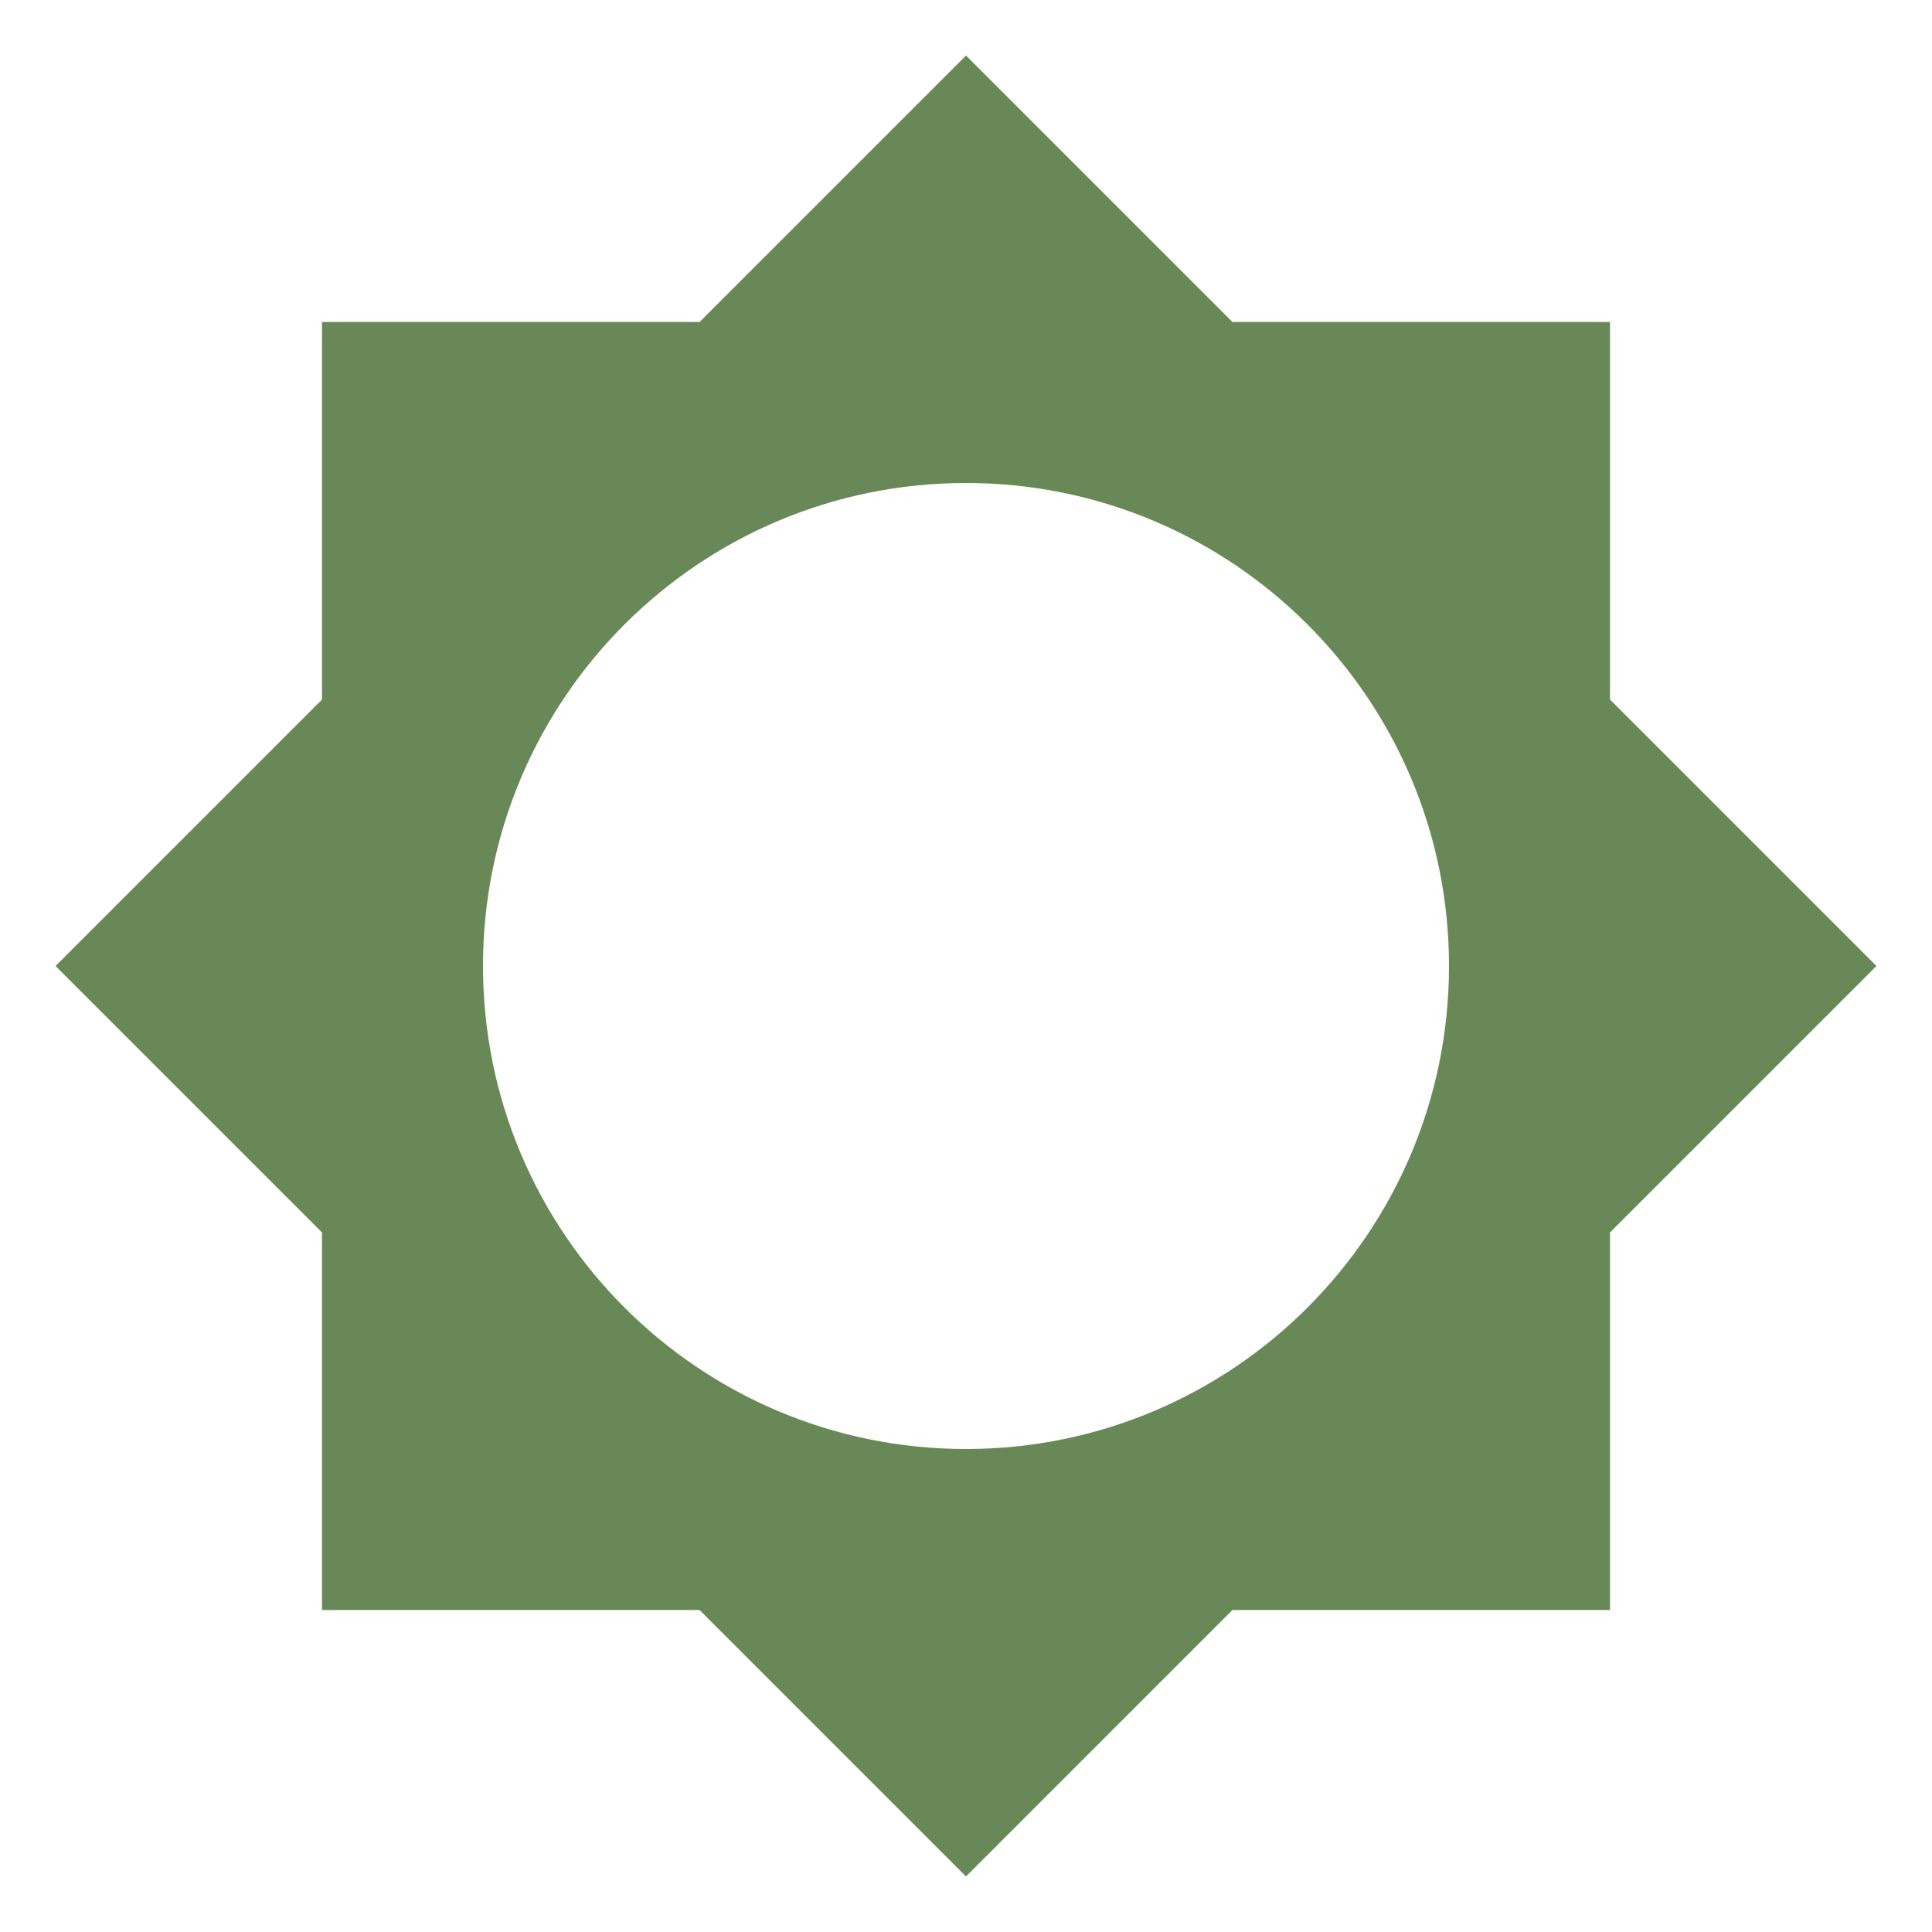
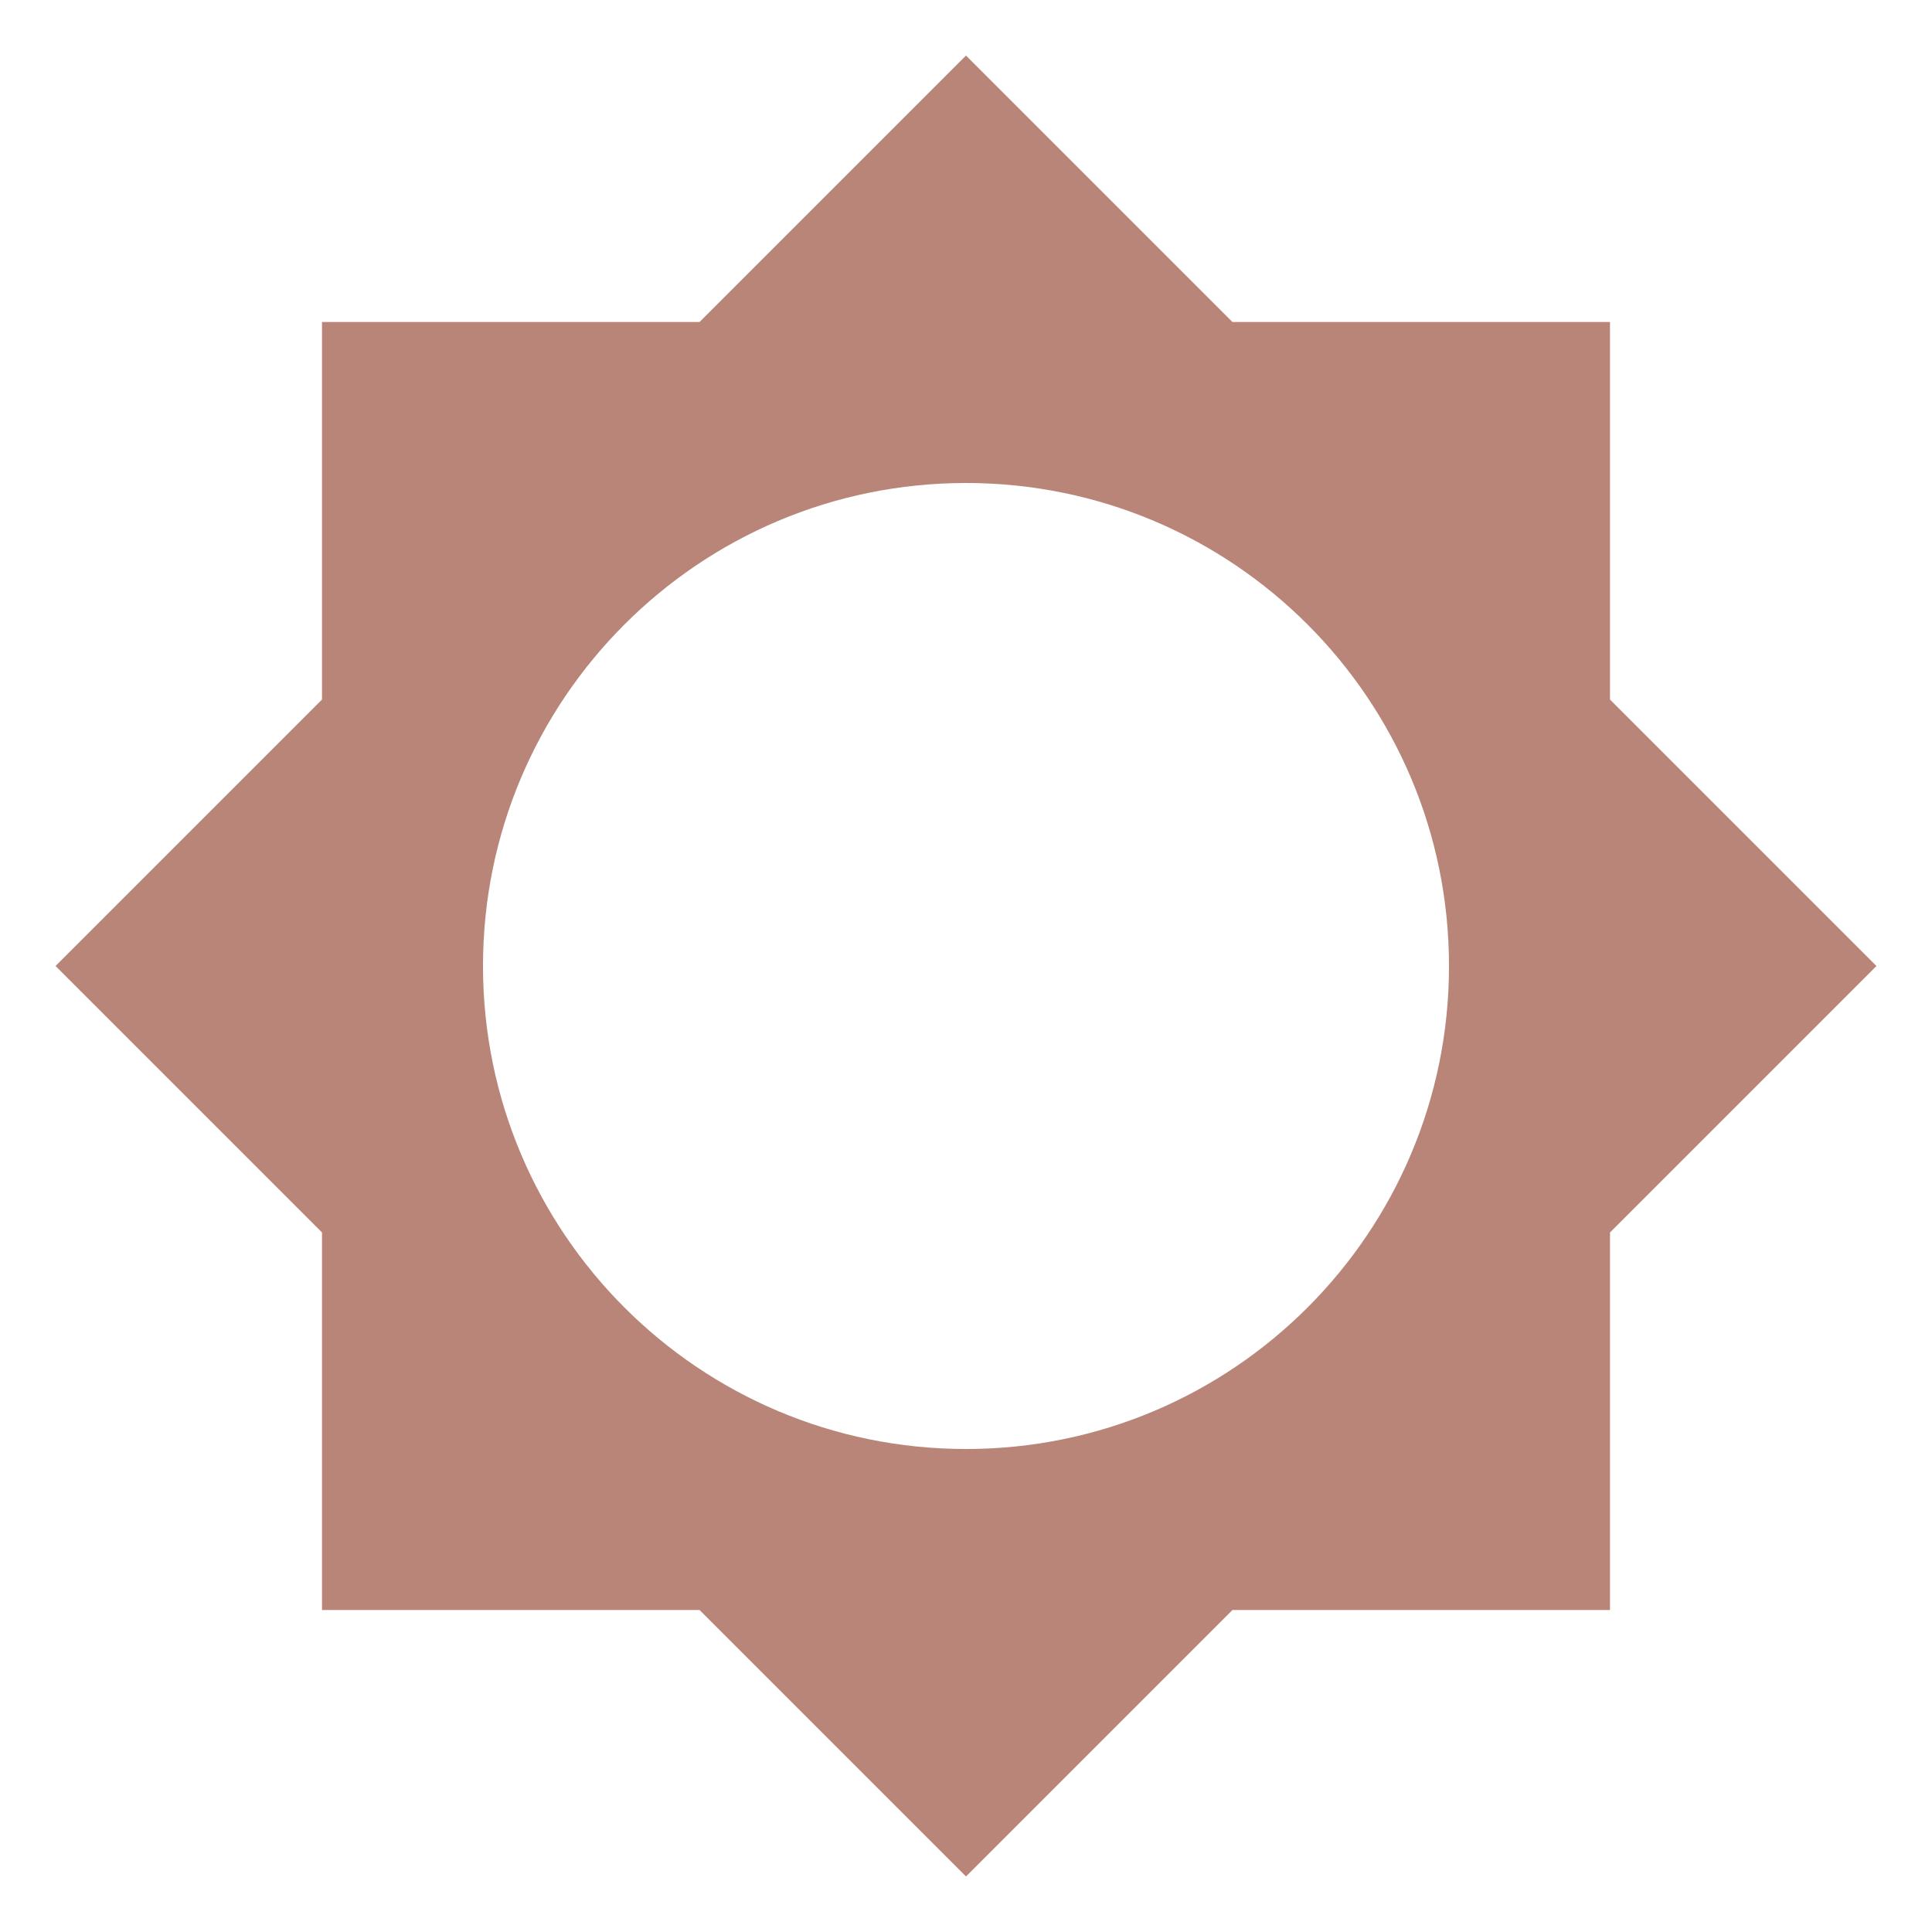
<svg xmlns="http://www.w3.org/2000/svg" viewBox="0 0 24 24">
-   <path d="M12,18A6,6 0 0,1 6,12A6,6 0 0,1 12,6A6,6 0 0,1 18,12A6,6 0 0,1 12,18M20,15.31L23.31,12L20,8.69V4H15.31L12,0.69L8.69,4H4V8.69L0.69,12L4,15.31V20H8.69L12,23.31L15.31,20H20V15.31Z" fill="#688957" />
+   <path d="M12,18A6,6 0 0,1 6,12A6,6 0 0,1 12,6A6,6 0 0,1 18,12A6,6 0 0,1 12,18M20,15.31L23.31,12L20,8.69V4H15.31L12,0.69L8.69,4H4V8.69L0.69,12L4,15.31V20H8.69L12,23.31L15.31,20H20V15.31Z" fill="#B98578" />
</svg>
